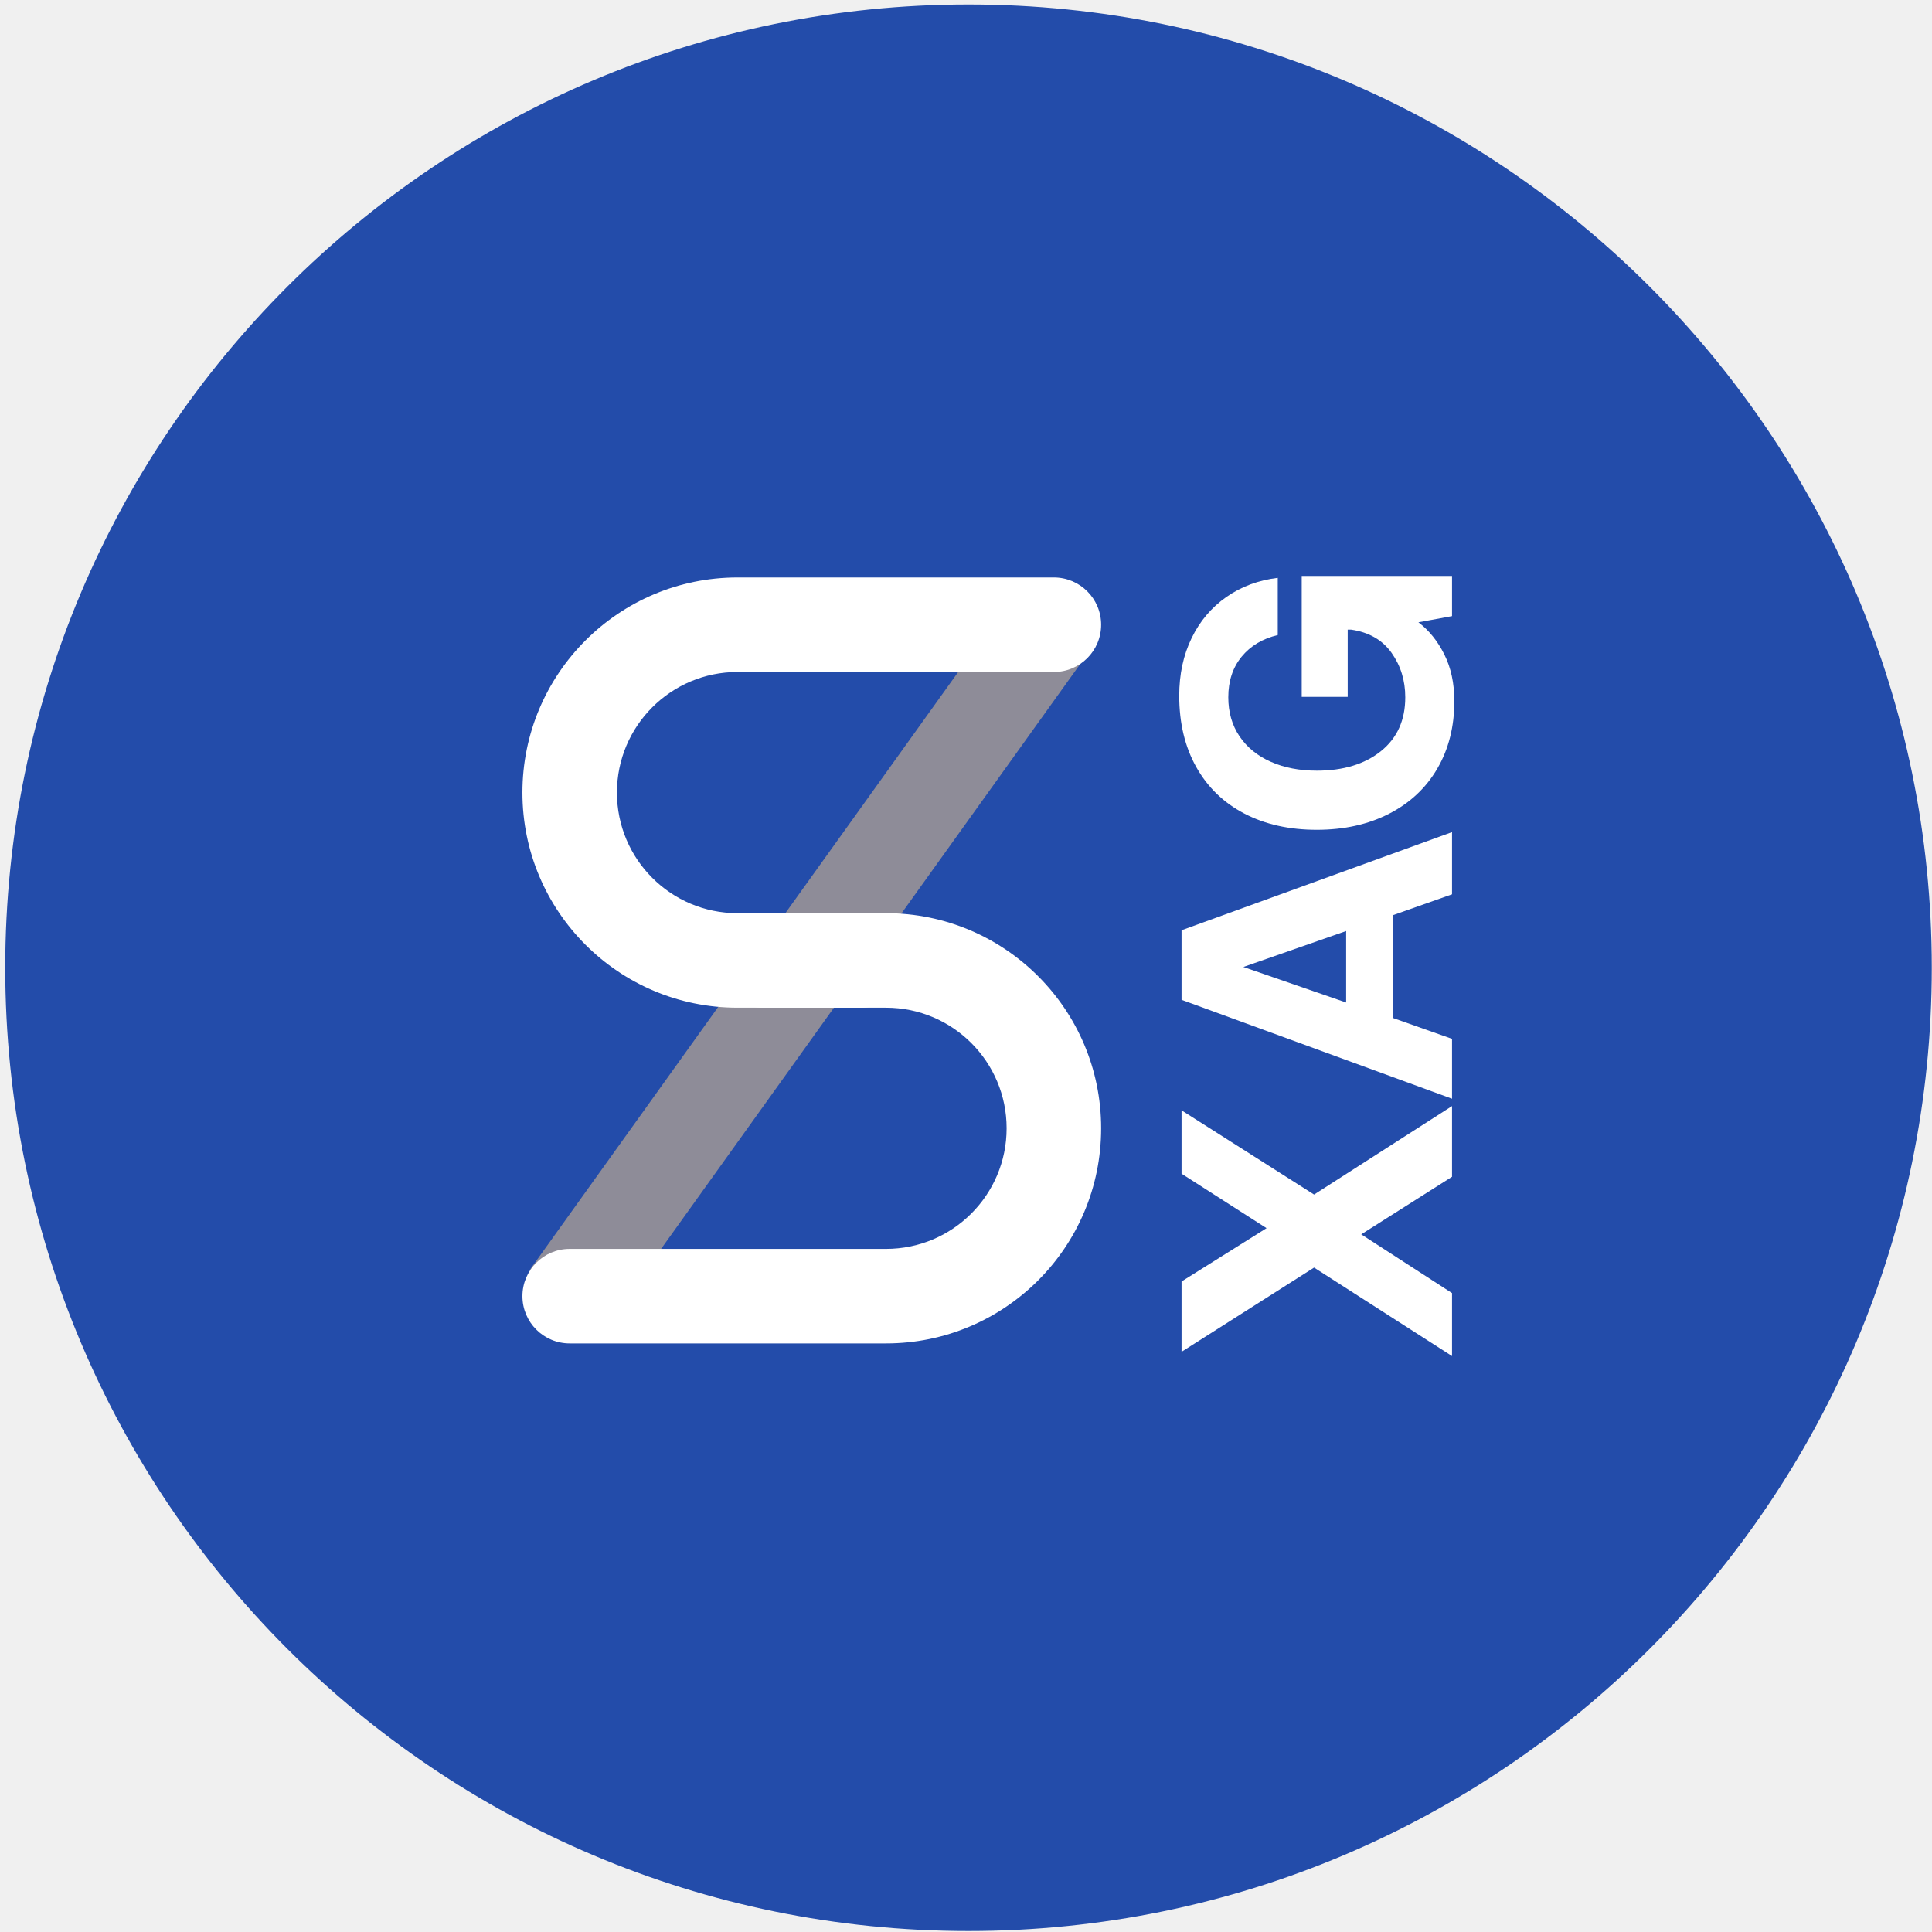
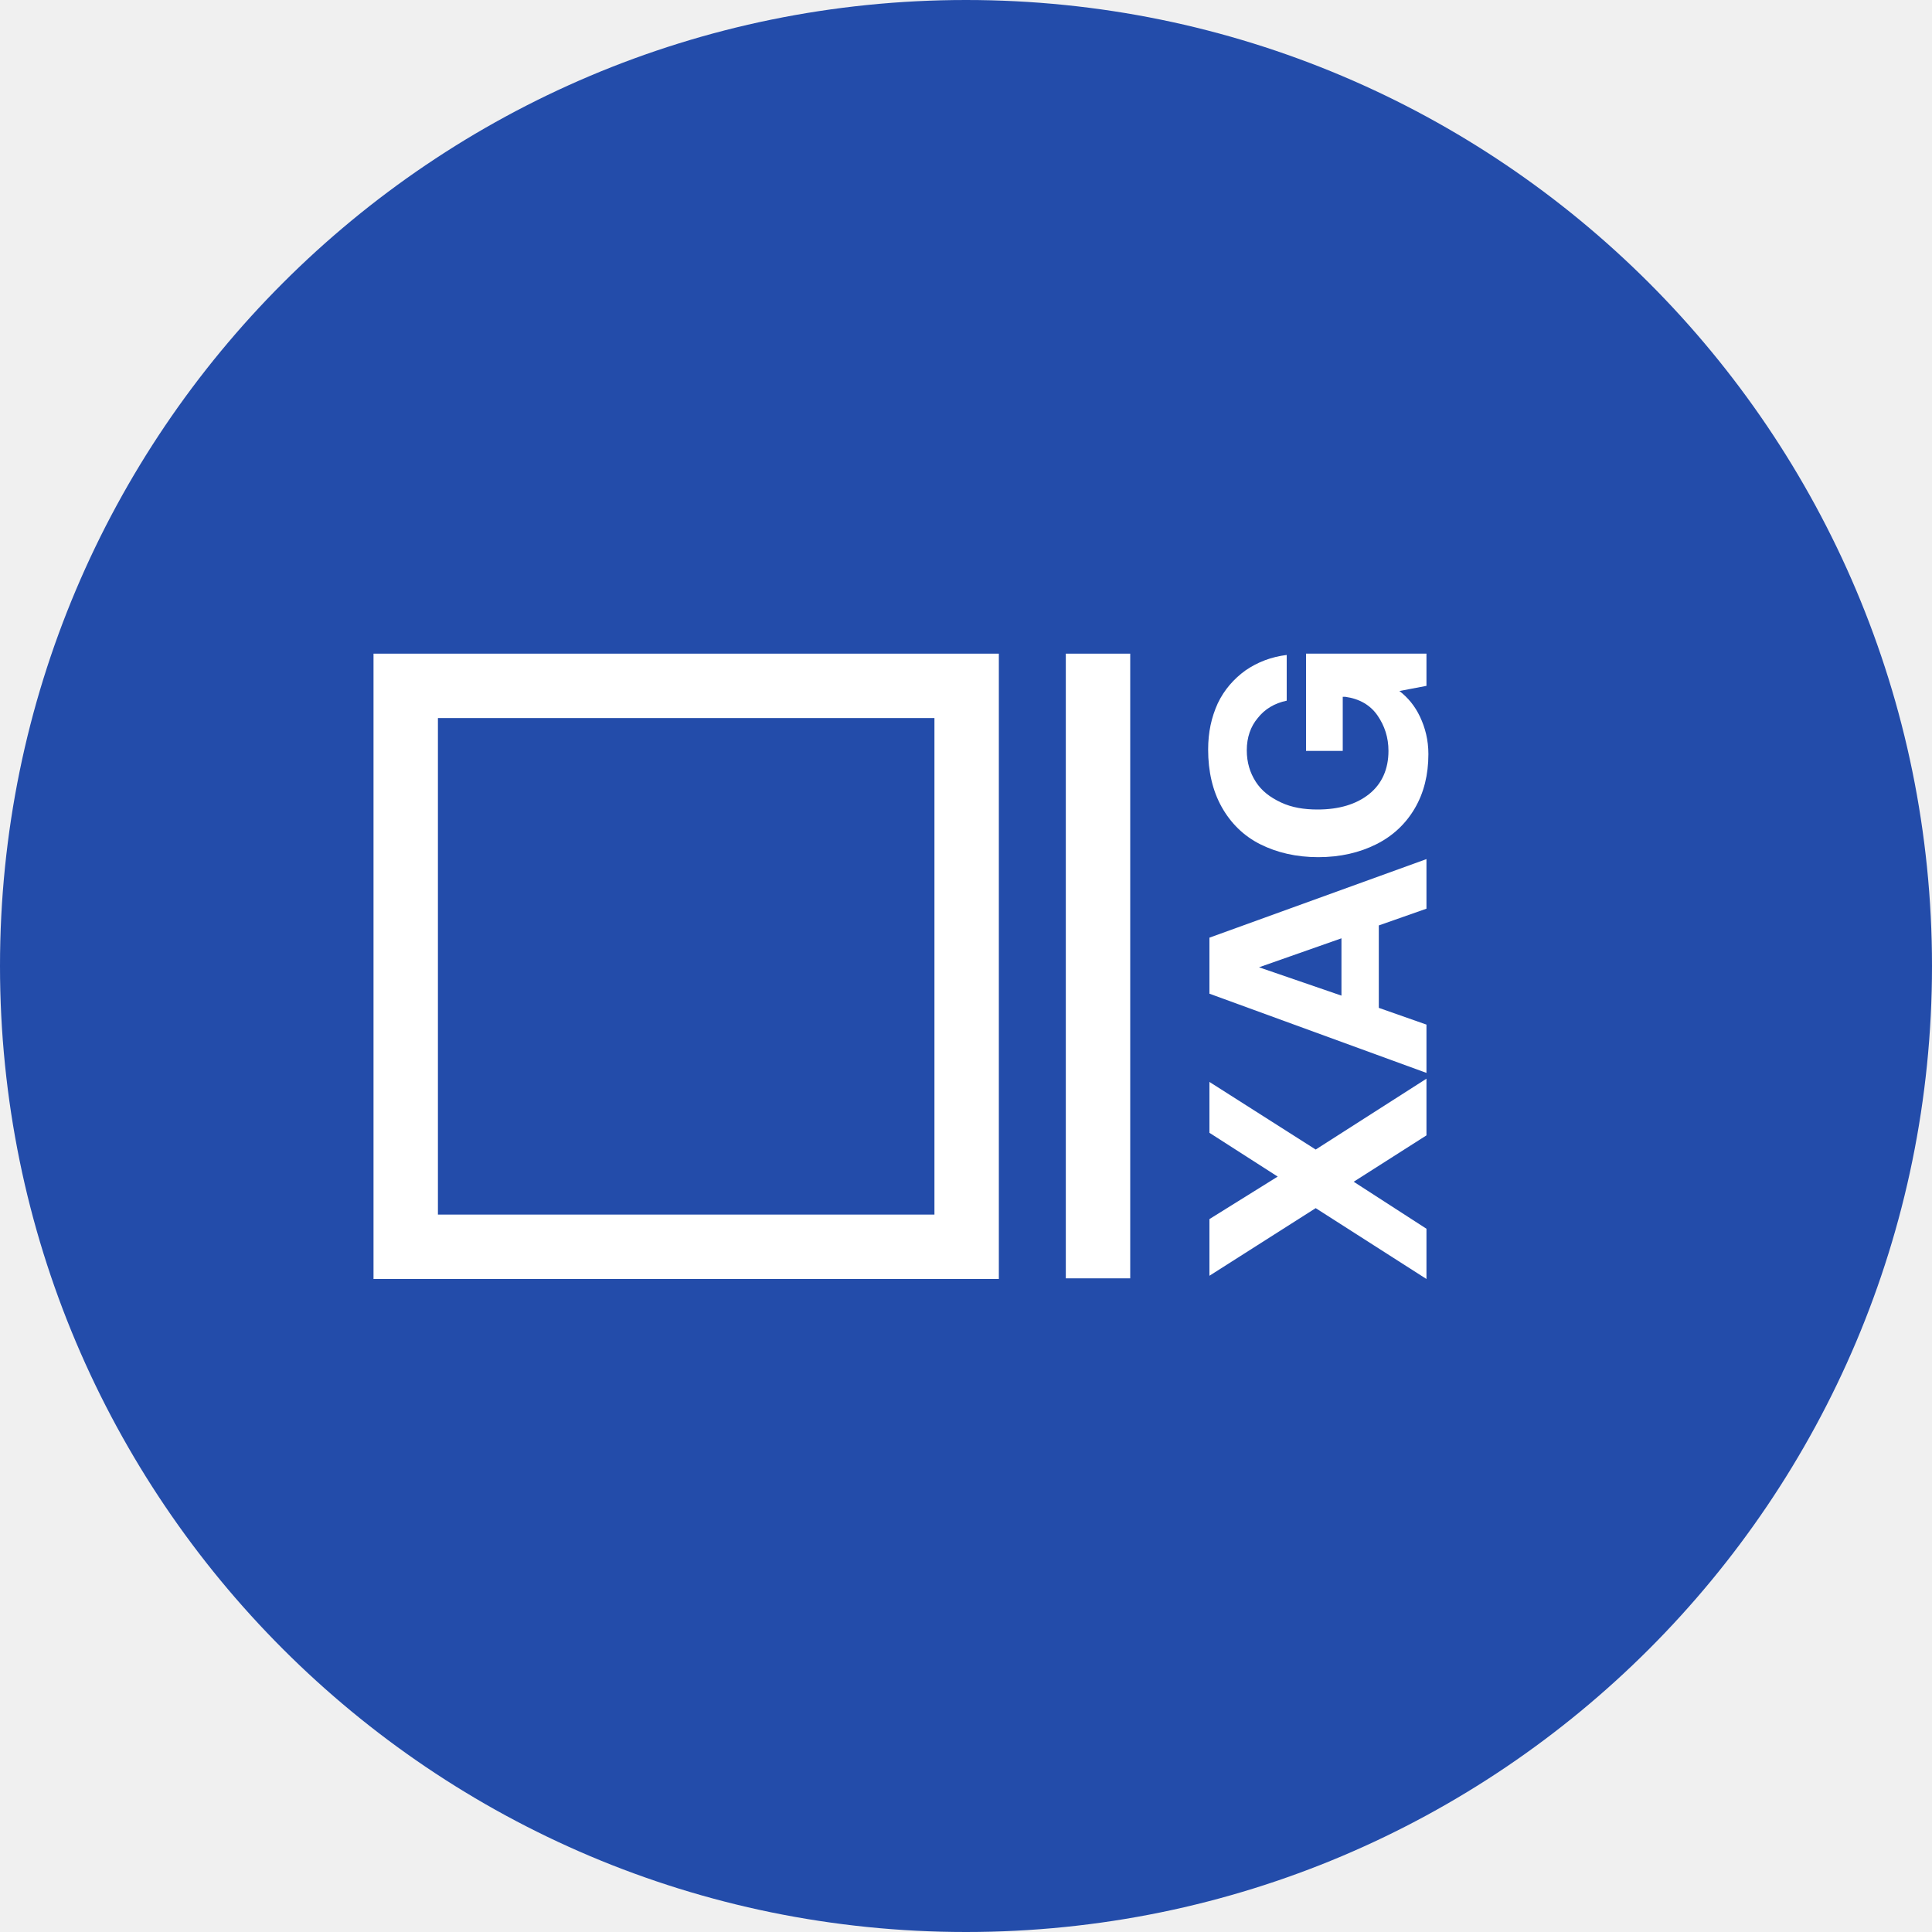
- <svg xmlns="http://www.w3.org/2000/svg" width="300" height="300">
-   <g fill="none" fill-rule="evenodd">
-     <circle cx="150.39" cy="150.271" r="149.576" fill="#234CAA" />
-     <path fill="#8E8C98" d="M94.257 205.645l-11.93-8.548L157.36 92.385l11.93 8.548z" />
-     <path fill="#FFF" d="M133.57 141.8a7.338 7.338 0 1 1 0 14.675h-19.047c-18.447 0-33.402-14.955-33.402-33.402 0-18.448 14.955-33.403 33.402-33.403h49.122a7.338 7.338 0 1 1 0 14.676h-49.122c-10.342 0-18.726 8.384-18.726 18.727 0 10.342 8.384 18.726 18.726 18.726h19.048z" />
-     <path fill="#FFF" d="M118.533 156.475a7.338 7.338 0 0 1 0-14.676h19.048c18.448 0 33.402 14.955 33.402 33.403s-14.954 33.403-33.402 33.403H88.459a7.338 7.338 0 1 1 0-14.676h49.122c10.342 0 18.726-8.384 18.726-18.727 0-10.342-8.384-18.727-18.726-18.727h-19.048z" />
-     <path fill="#FFF" fill-rule="nonzero" d="M204.05 196.83l-20.58 13.08v-10.92l13.2-8.28-13.2-8.46v-9.84l20.58 13.08 21.42-13.74v10.98l-14.1 8.94 14.1 9.12v9.78l-21.42-13.74zm21.42-26.22l-42-15.36v-10.8l42-15.24v9.66l-9.18 3.24v15.96l9.18 3.24v9.3zm-16.44-14.94v-11.1l-15.96 5.58 15.96 5.52zm-4.56-26.82c-4.28 0-8.03-.84-11.25-2.52-3.22-1.68-5.71-4.09-7.47-7.23-1.76-3.14-2.64-6.83-2.64-11.07 0-3.32.64-6.3 1.92-8.94 1.28-2.64 3.08-4.77 5.4-6.39 2.32-1.62 4.98-2.61 7.98-2.97v8.88c-2.36.56-4.23 1.68-5.61 3.36s-2.07 3.78-2.07 6.3c0 2.32.58 4.34 1.74 6.06 1.16 1.72 2.78 3.04 4.86 3.96 2.08.92 4.46 1.38 7.14 1.38 4.12 0 7.44-1.01 9.96-3.03 2.52-2.02 3.78-4.81 3.78-8.37 0-2.6-.71-4.9-2.13-6.9s-3.51-3.2-6.27-3.6h-.54v10.44h-7.14V89.43h23.34v6.24l-5.22.96c1.64 1.24 2.98 2.9 4.02 4.98 1.04 2.08 1.56 4.5 1.56 7.26 0 3.96-.88 7.45-2.64 10.47-1.76 3.02-4.26 5.36-7.5 7.02-3.24 1.66-6.98 2.49-11.22 2.49z" />
+ <svg xmlns="http://www.w3.org/2000/svg" version="1.1" x="0px" y="0px" viewBox="-233 363 300 300" style="enable-background:new -233 363 300 300;" xml:space="preserve">
+   <style type="text/css">
+ 	.st0{fill:#234CAA;}
+ 	.st1{fill:#FFFFFF;}
+ </style>
+   <g id="XAG">
+     <g id="Main">
+       <g>
+         <circle class="st0" cx="-83" cy="513" r="150" />
+       </g>
+       <g id="Logo">
+         <g id="XMLID_1_">
+           <polygon class="st1" points="-57.5,464.5 -67.5,464.5 -67.5,561.5 -57.5,561.5     " />
+         </g>
+         <g id="XMLID_2_">
+           <path class="st1" d="M-87.9,474.5v77.1H-165v-77.1L-87.9,474.5 M-77.9,464.5H-175v97.1h97.1V464.5L-77.9,464.5z" />
+         </g>
+       </g>
+     </g>
+     <g id="Currency">
+       <path id="XAG_1_" class="st1" d="M-28.7,550.6l-16.5,10.5v-8.8l10.6-6.6l-10.6-6.8V531l16.5,10.5l17.2-11v8.8l-11.3,7.2l11.3,7.3    v7.8L-28.7,550.6L-28.7,550.6z M-11.5,529.6l-33.7-12.3v-8.7l33.7-12.2v7.7l-7.4,2.6v12.8l7.4,2.6V529.6L-11.5,529.6z     M-24.7,517.6v-8.9l-12.8,4.5L-24.7,517.6z M-28.3,496.1c-3.4,0-6.4-0.7-9-2s-4.6-3.3-6-5.8c-1.4-2.5-2.1-5.5-2.1-8.9    c0-2.7,0.5-5,1.5-7.2c1-2.1,2.5-3.8,4.3-5.1c1.9-1.3,4-2.1,6.4-2.4v7.1c-1.9,0.4-3.4,1.3-4.5,2.7c-1.1,1.3-1.7,3-1.7,5    c0,1.9,0.5,3.5,1.4,4.9c0.9,1.4,2.2,2.4,3.9,3.2s3.6,1.1,5.7,1.1c3.3,0,6-0.8,8-2.4c2-1.6,3-3.9,3-6.7c0-2.1-0.6-3.9-1.7-5.5    c-1.1-1.6-2.8-2.6-5-2.9h-0.4v8.4h-5.7v-15.1h18.7v5l-4.2,0.8c1.3,1,2.4,2.3,3.2,4c0.8,1.7,1.3,3.6,1.3,5.8c0,3.2-0.7,6-2.1,8.4    s-3.4,4.3-6,5.6C-21.9,495.4-24.9,496.1-28.3,496.1L-28.3,496.1z" />
+     </g>
  </g>
+   <g id="Grid">
+ </g>
</svg>
